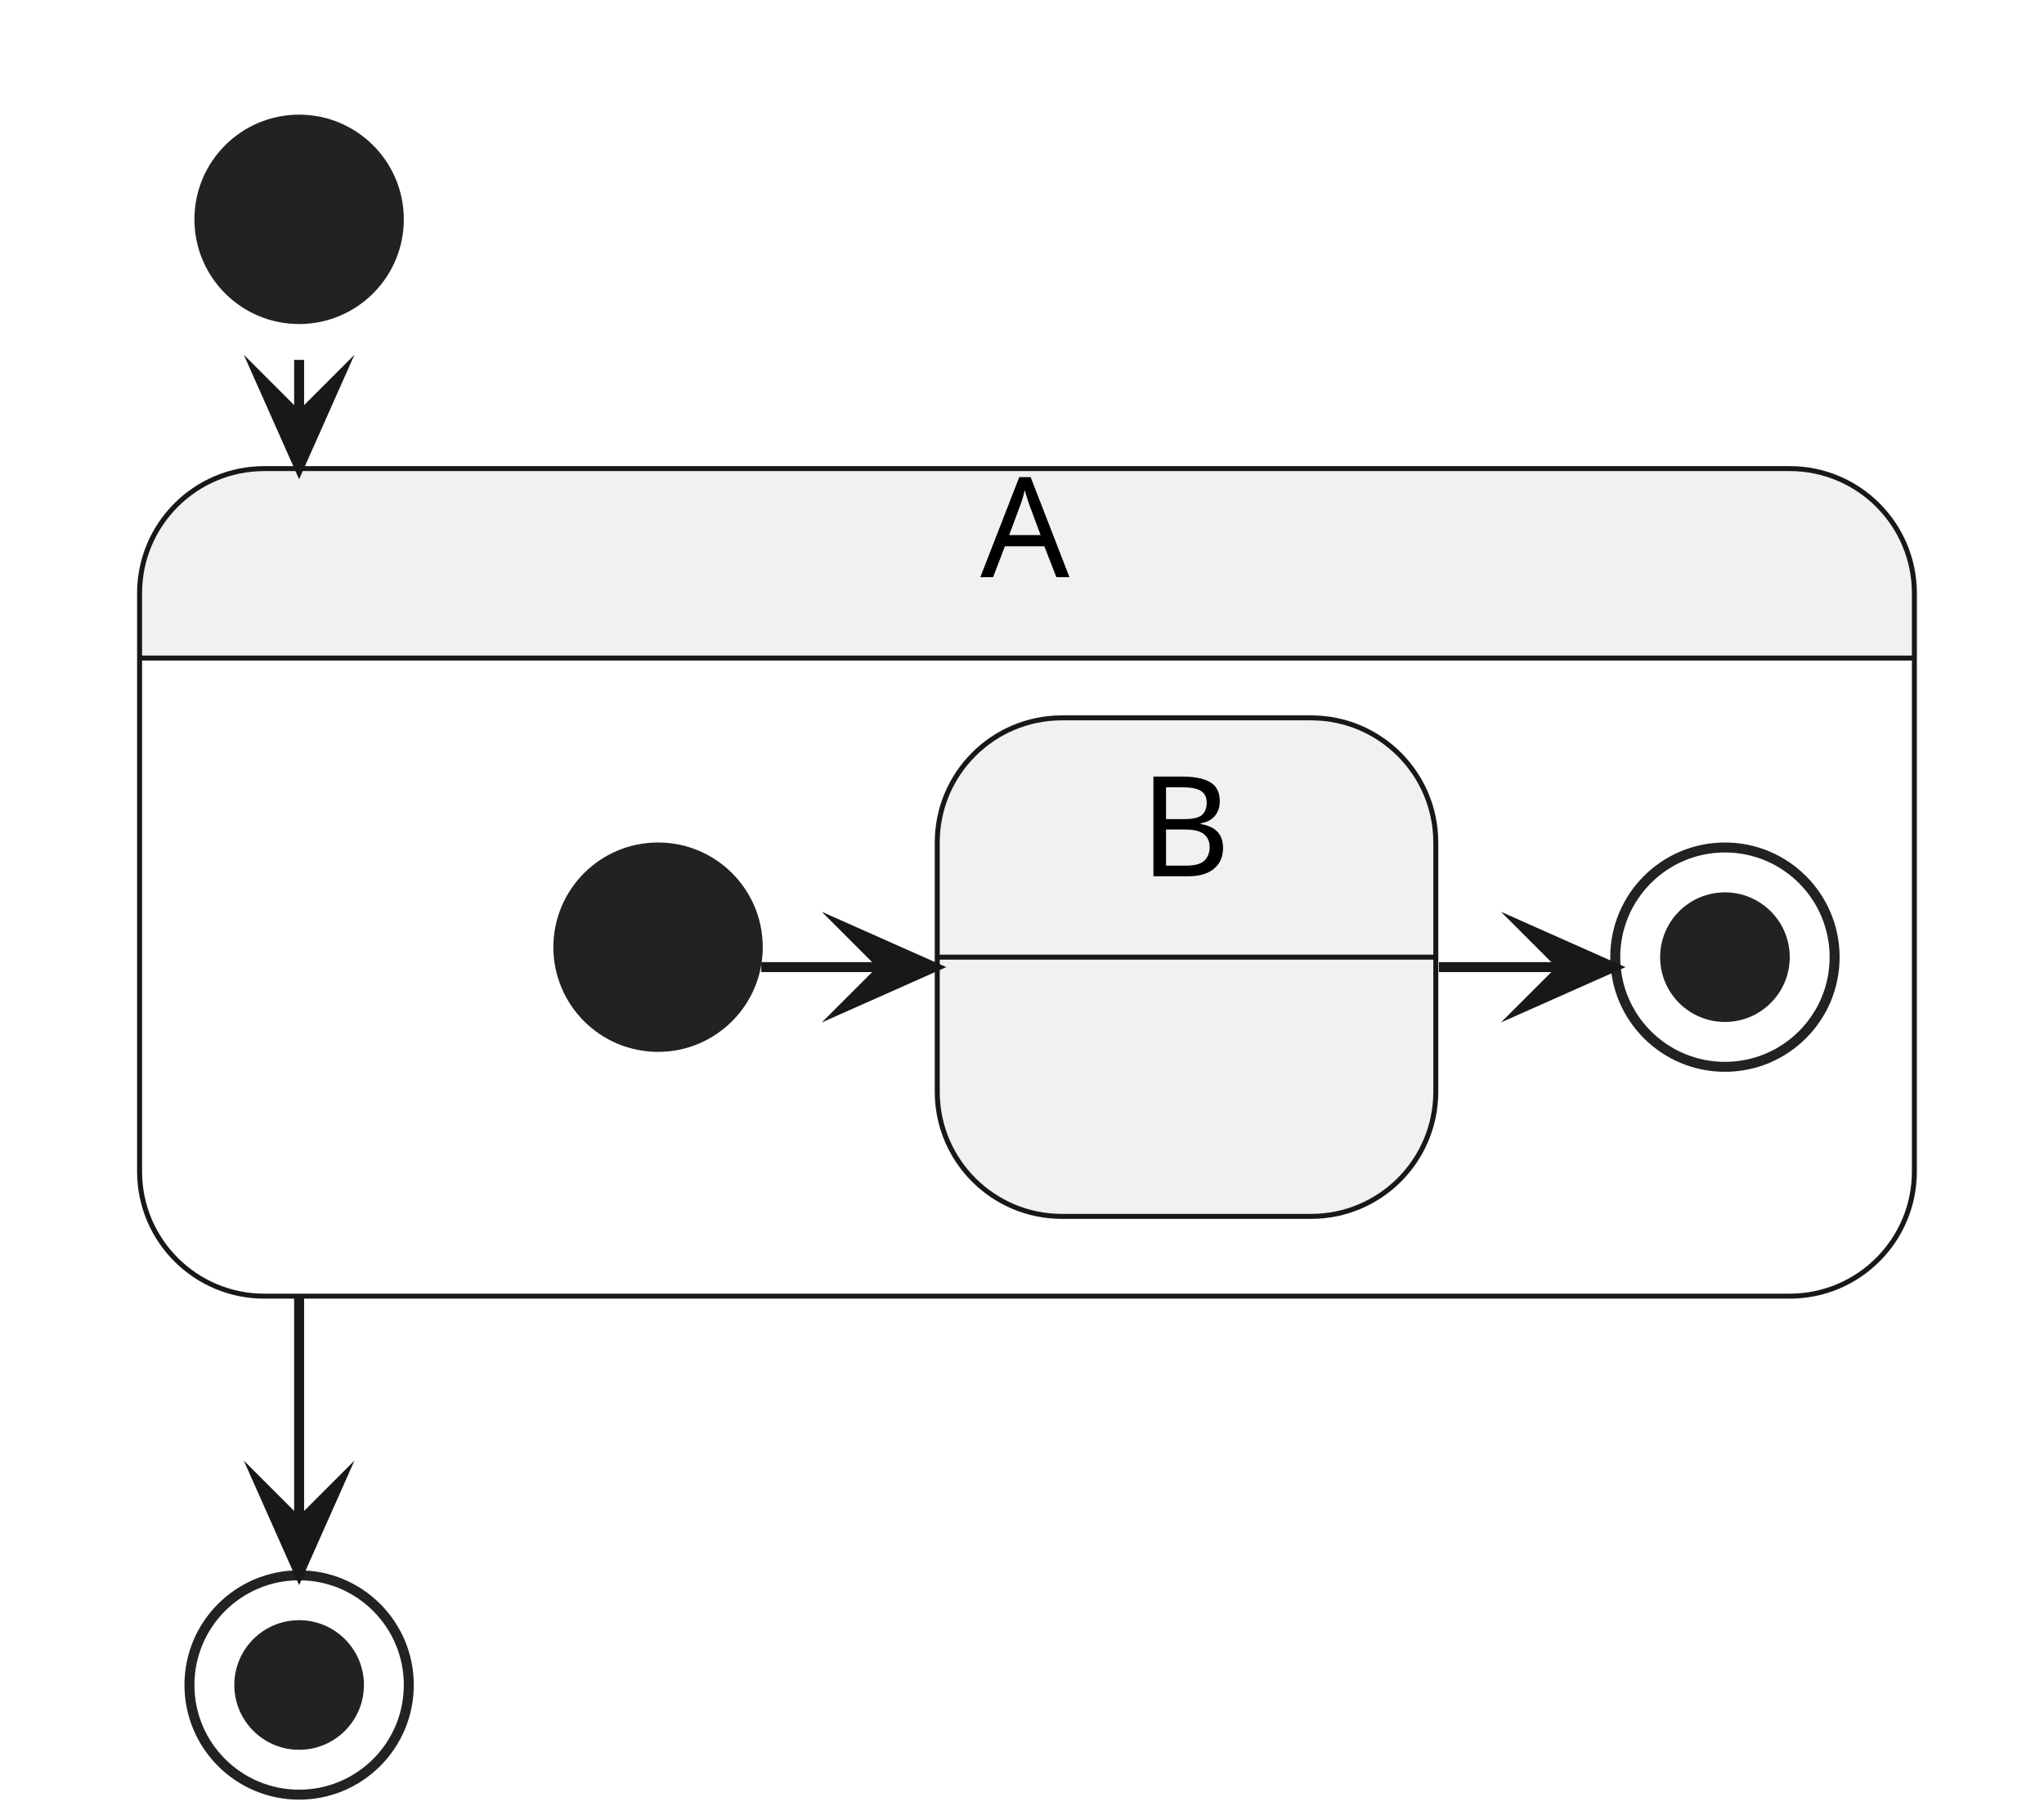
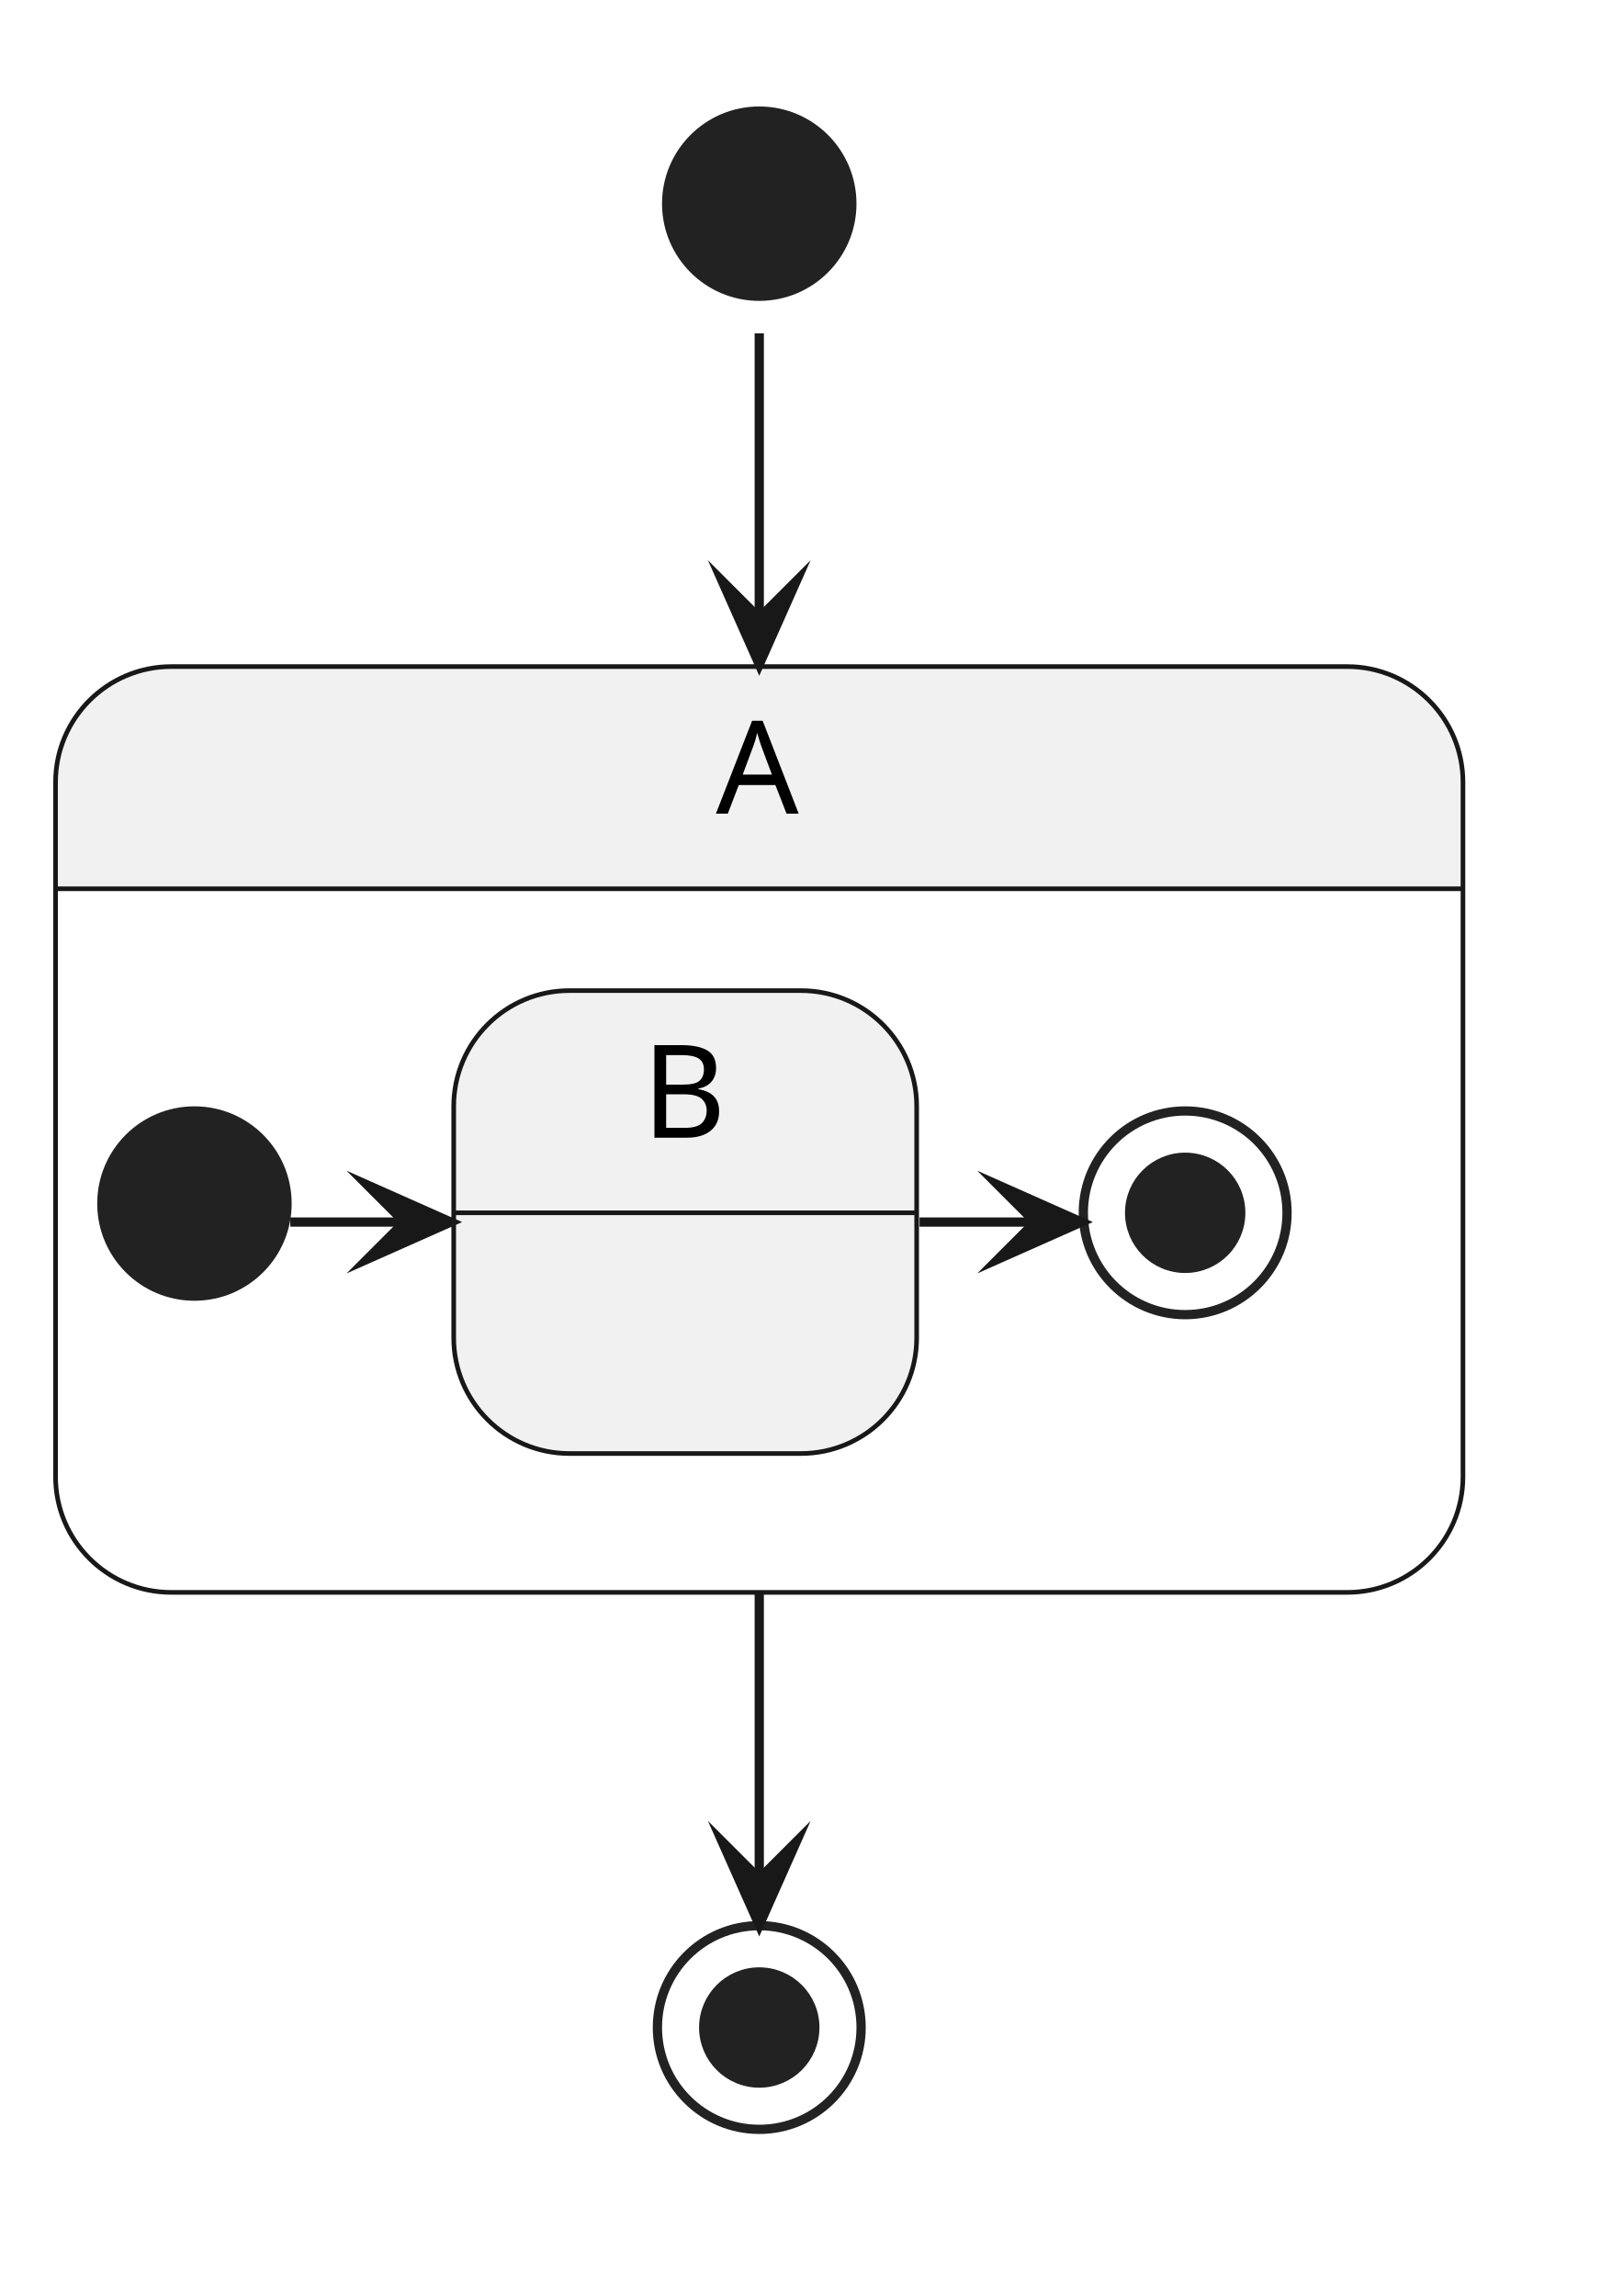
- <svg xmlns="http://www.w3.org/2000/svg" contentStyleType="text/css" data-diagram-type="STATE" height="182px" preserveAspectRatio="none" style="width:205px;height:182px;background:#FFFFFF;" version="1.1" viewBox="0 0 205 182" width="205px" zoomAndPan="magnify">
+ <svg xmlns="http://www.w3.org/2000/svg" contentStyleType="text/css" data-diagram-type="STATE" height="248px" preserveAspectRatio="none" style="width:174px;height:248px;background:#FFFFFF;" version="1.1" viewBox="0 0 174 248" width="174px" zoomAndPan="magnify">
  <defs />
  <g font-family="sans-serif" lengthAdjust="spacing">
-     <g class="cluster" data-qualified-name="A" data-source-line="1" id="ent0001">
-       <path d="M26.5,47 L179.5,47 A12.5,12.5 0 0 1 192,59.5 L192,66 L14,66 L14,59.5 A12.5,12.5 0 0 1 26.5,47" fill="#F1F1F1" />
-       <rect fill="none" height="83" rx="12.5" ry="12.5" style="stroke:#181818;stroke-width:0.5;" width="178" x="14" y="47" />
-       <line style="stroke:#181818;stroke-width:0.5;" x1="14" x2="192" y1="66" y2="66" />
-       <text fill="#000" font-size="14" x="98.319" y="57.889">A</text>
+     <g class="entity" data-qualified-name="A" data-source-line="1" id="ent0001">
+       <path d="M18.5,72 L145.5,72 A12.5,12.5 0 0 1 158,84.5 L158,96 L6,96 L6,84.5 A12.5,12.5 0 0 1 18.5,72" fill="#F1F1F1" />
+       <rect fill="none" height="100" rx="12.5" ry="12.5" style="stroke:#181818;stroke-width:0.5;" width="152" x="6" y="72" />
+       <line style="stroke:#181818;stroke-width:0.5;" x1="6" x2="158" y1="96" y2="96" />
+       <text fill="#000" font-size="14" x="77.319" y="87.889">A</text>
+       <g class="start_entity" data-qualified-name="A..start.A" data-source-line="2" id="ent0002">
+         <ellipse cx="21" cy="130" fill="#222" rx="10" ry="10" style="stroke:#222;stroke-width:1;" />
+       </g>
+       <g class="entity" data-qualified-name="A.B" data-source-line="2" id="ent0003">
+         <rect fill="#F1F1F1" height="50" rx="12.5" ry="12.5" style="stroke:#181818;stroke-width:0.5;" width="50" x="49" y="107" />
+         <line style="stroke:#181818;stroke-width:0.5;" x1="49" x2="99" y1="131" y2="131" />
+         <text fill="#000" font-size="14" x="69.319" y="122.889">B</text>
+       </g>
+       <g class="end_entity" data-qualified-name="A..end.A" data-source-line="3" id="ent0005">
+         <ellipse cx="128" cy="131" fill="none" rx="11" ry="11" style="stroke:#222;stroke-width:1;" />
+         <ellipse cx="128" cy="131" fill="#222" rx="6" ry="6" style="stroke:#222;stroke-width:1;" />
+       </g>
+       <g class="link" data-entity-1="ent0002" data-entity-2="ent0003" data-link-type="dependency" id="lnk4">
+         <polygon fill="#181818" points="48.677,132,39.677,128,43.677,132,39.677,136,48.677,132" style="stroke:#181818;stroke-width:1;stroke-linejoin:miter;stroke-miterlimit:10;" />
+         <path d="M31.352,132 C37.127,132 37.902,132 43.677,132" fill="none" style="stroke:#181818;stroke-width:1;" />
+       </g>
+       <g class="link" data-entity-1="ent0003" data-entity-2="ent0005" data-link-type="dependency" id="lnk6">
+         <polygon fill="#181818" points="116.794,132,107.794,128,111.794,132,107.794,136,116.794,132" style="stroke:#181818;stroke-width:1;stroke-linejoin:miter;stroke-miterlimit:10;" />
+         <path d="M99.313,132 C105.14,132 105.967,132 111.794,132" fill="none" style="stroke:#181818;stroke-width:1;" />
+       </g>
    </g>
    <g class="start_entity" data-qualified-name=".start." data-source-line="5" id="ent0007">
-       <ellipse cx="30" cy="22" fill="#222" rx="10" ry="10" style="stroke:#222;stroke-width:1;" />
+       <ellipse cx="82" cy="22" fill="#222" rx="10" ry="10" style="stroke:#222;stroke-width:1;" />
    </g>
    <g class="end_entity" data-qualified-name=".end." data-source-line="6" id="ent0009">
-       <ellipse cx="30" cy="169" fill="none" rx="11" ry="11" style="stroke:#222;stroke-width:1;" />
-       <ellipse cx="30" cy="169" fill="#222" rx="6" ry="6" style="stroke:#222;stroke-width:1;" />
-     </g>
-     <g class="start_entity" data-qualified-name="A..start.A" data-source-line="2" id="ent0002">
-       <ellipse cx="66" cy="95" fill="#222" rx="10" ry="10" style="stroke:#222;stroke-width:1;" />
-     </g>
-     <g class="entity" data-qualified-name="A.B" data-source-line="2" id="ent0003">
-       <rect fill="#F1F1F1" height="50" rx="12.5" ry="12.5" style="stroke:#181818;stroke-width:0.5;" width="50" x="94" y="72" />
-       <line style="stroke:#181818;stroke-width:0.5;" x1="94" x2="144" y1="96" y2="96" />
-       <text fill="#000" font-size="14" x="114.319" y="87.889">B</text>
-     </g>
-     <g class="end_entity" data-qualified-name="A..end.A" data-source-line="3" id="ent0005">
-       <ellipse cx="173" cy="96" fill="none" rx="11" ry="11" style="stroke:#222;stroke-width:1;" />
-       <ellipse cx="173" cy="96" fill="#222" rx="6" ry="6" style="stroke:#222;stroke-width:1;" />
-     </g>
-     <g class="link" data-entity-1="ent0002" data-entity-2="ent0003" data-link-type="dependency" id="lnk4">
-       <polygon fill="#181818" points="93.677,97,84.677,93,88.677,97,84.677,101,93.677,97" style="stroke:#181818;stroke-width:1;stroke-linejoin:miter;stroke-miterlimit:10;" />
-       <path d="M76.352,97 C82.127,97 82.902,97 88.677,97" fill="none" style="stroke:#181818;stroke-width:1;" />
-     </g>
-     <g class="link" data-entity-1="ent0003" data-entity-2="ent0005" data-link-type="dependency" id="lnk6">
-       <polygon fill="#181818" points="161.794,97,152.794,93,156.794,97,152.794,101,161.794,97" style="stroke:#181818;stroke-width:1;stroke-linejoin:miter;stroke-miterlimit:10;" />
-       <path d="M144.313,97 C150.14,97 150.967,97 156.794,97" fill="none" style="stroke:#181818;stroke-width:1;" />
+       <ellipse cx="82" cy="219" fill="none" rx="11" ry="11" style="stroke:#222;stroke-width:1;" />
+       <ellipse cx="82" cy="219" fill="#222" rx="6" ry="6" style="stroke:#222;stroke-width:1;" />
    </g>
    <g class="link" data-entity-1="ent0007" data-entity-2="ent0001" data-link-type="dependency" id="lnk8">
-       <polygon fill="#181818" points="30,46.836,34,37.836,30,41.836,26,37.836,30,46.836" style="stroke:#181818;stroke-width:1;stroke-linejoin:miter;stroke-miterlimit:10;" />
-       <path d="M30,36.094 C30,37.751 30,39.546 30,41.445 C30,42.394 30,43.369 30,44.366 C30,44.864 30,45.368 30,45.876 C30,46.131 30,46.386 30,46.643 C30,46.707 30,41.771 30,41.836" fill="none" style="stroke:#181818;stroke-width:1;" />
+       <polygon fill="#181818" points="82,71.765,86,62.765,82,66.765,78,62.765,82,71.765" style="stroke:#181818;stroke-width:1;stroke-linejoin:miter;stroke-miterlimit:10;" />
+       <path d="M82,36.012 C82,44.976 82,53.306 82,66.765" fill="none" style="stroke:#181818;stroke-width:1;" />
    </g>
    <g class="link" data-entity-1="ent0001" data-entity-2="ent0009" data-link-type="dependency" id="lnk10">
-       <polygon fill="#181818" points="30,157.75,34,148.75,30,152.75,26,148.75,30,157.75" style="stroke:#181818;stroke-width:1;stroke-linejoin:miter;stroke-miterlimit:10;" />
-       <path d="M30,130.086 C30,131.186 30,132.291 30,133.396 C30,142.236 30,146.085 30,152.75" fill="none" style="stroke:#181818;stroke-width:1;" />
+       <polygon fill="#181818" points="82,207.935,86,198.935,82,202.935,78,198.935,82,207.935" style="stroke:#181818;stroke-width:1;stroke-linejoin:miter;stroke-miterlimit:10;" />
+       <path d="M82,172.125 C82,185.595 82,193.947 82,202.935" fill="none" style="stroke:#181818;stroke-width:1;" />
    </g>
  </g>
</svg>
